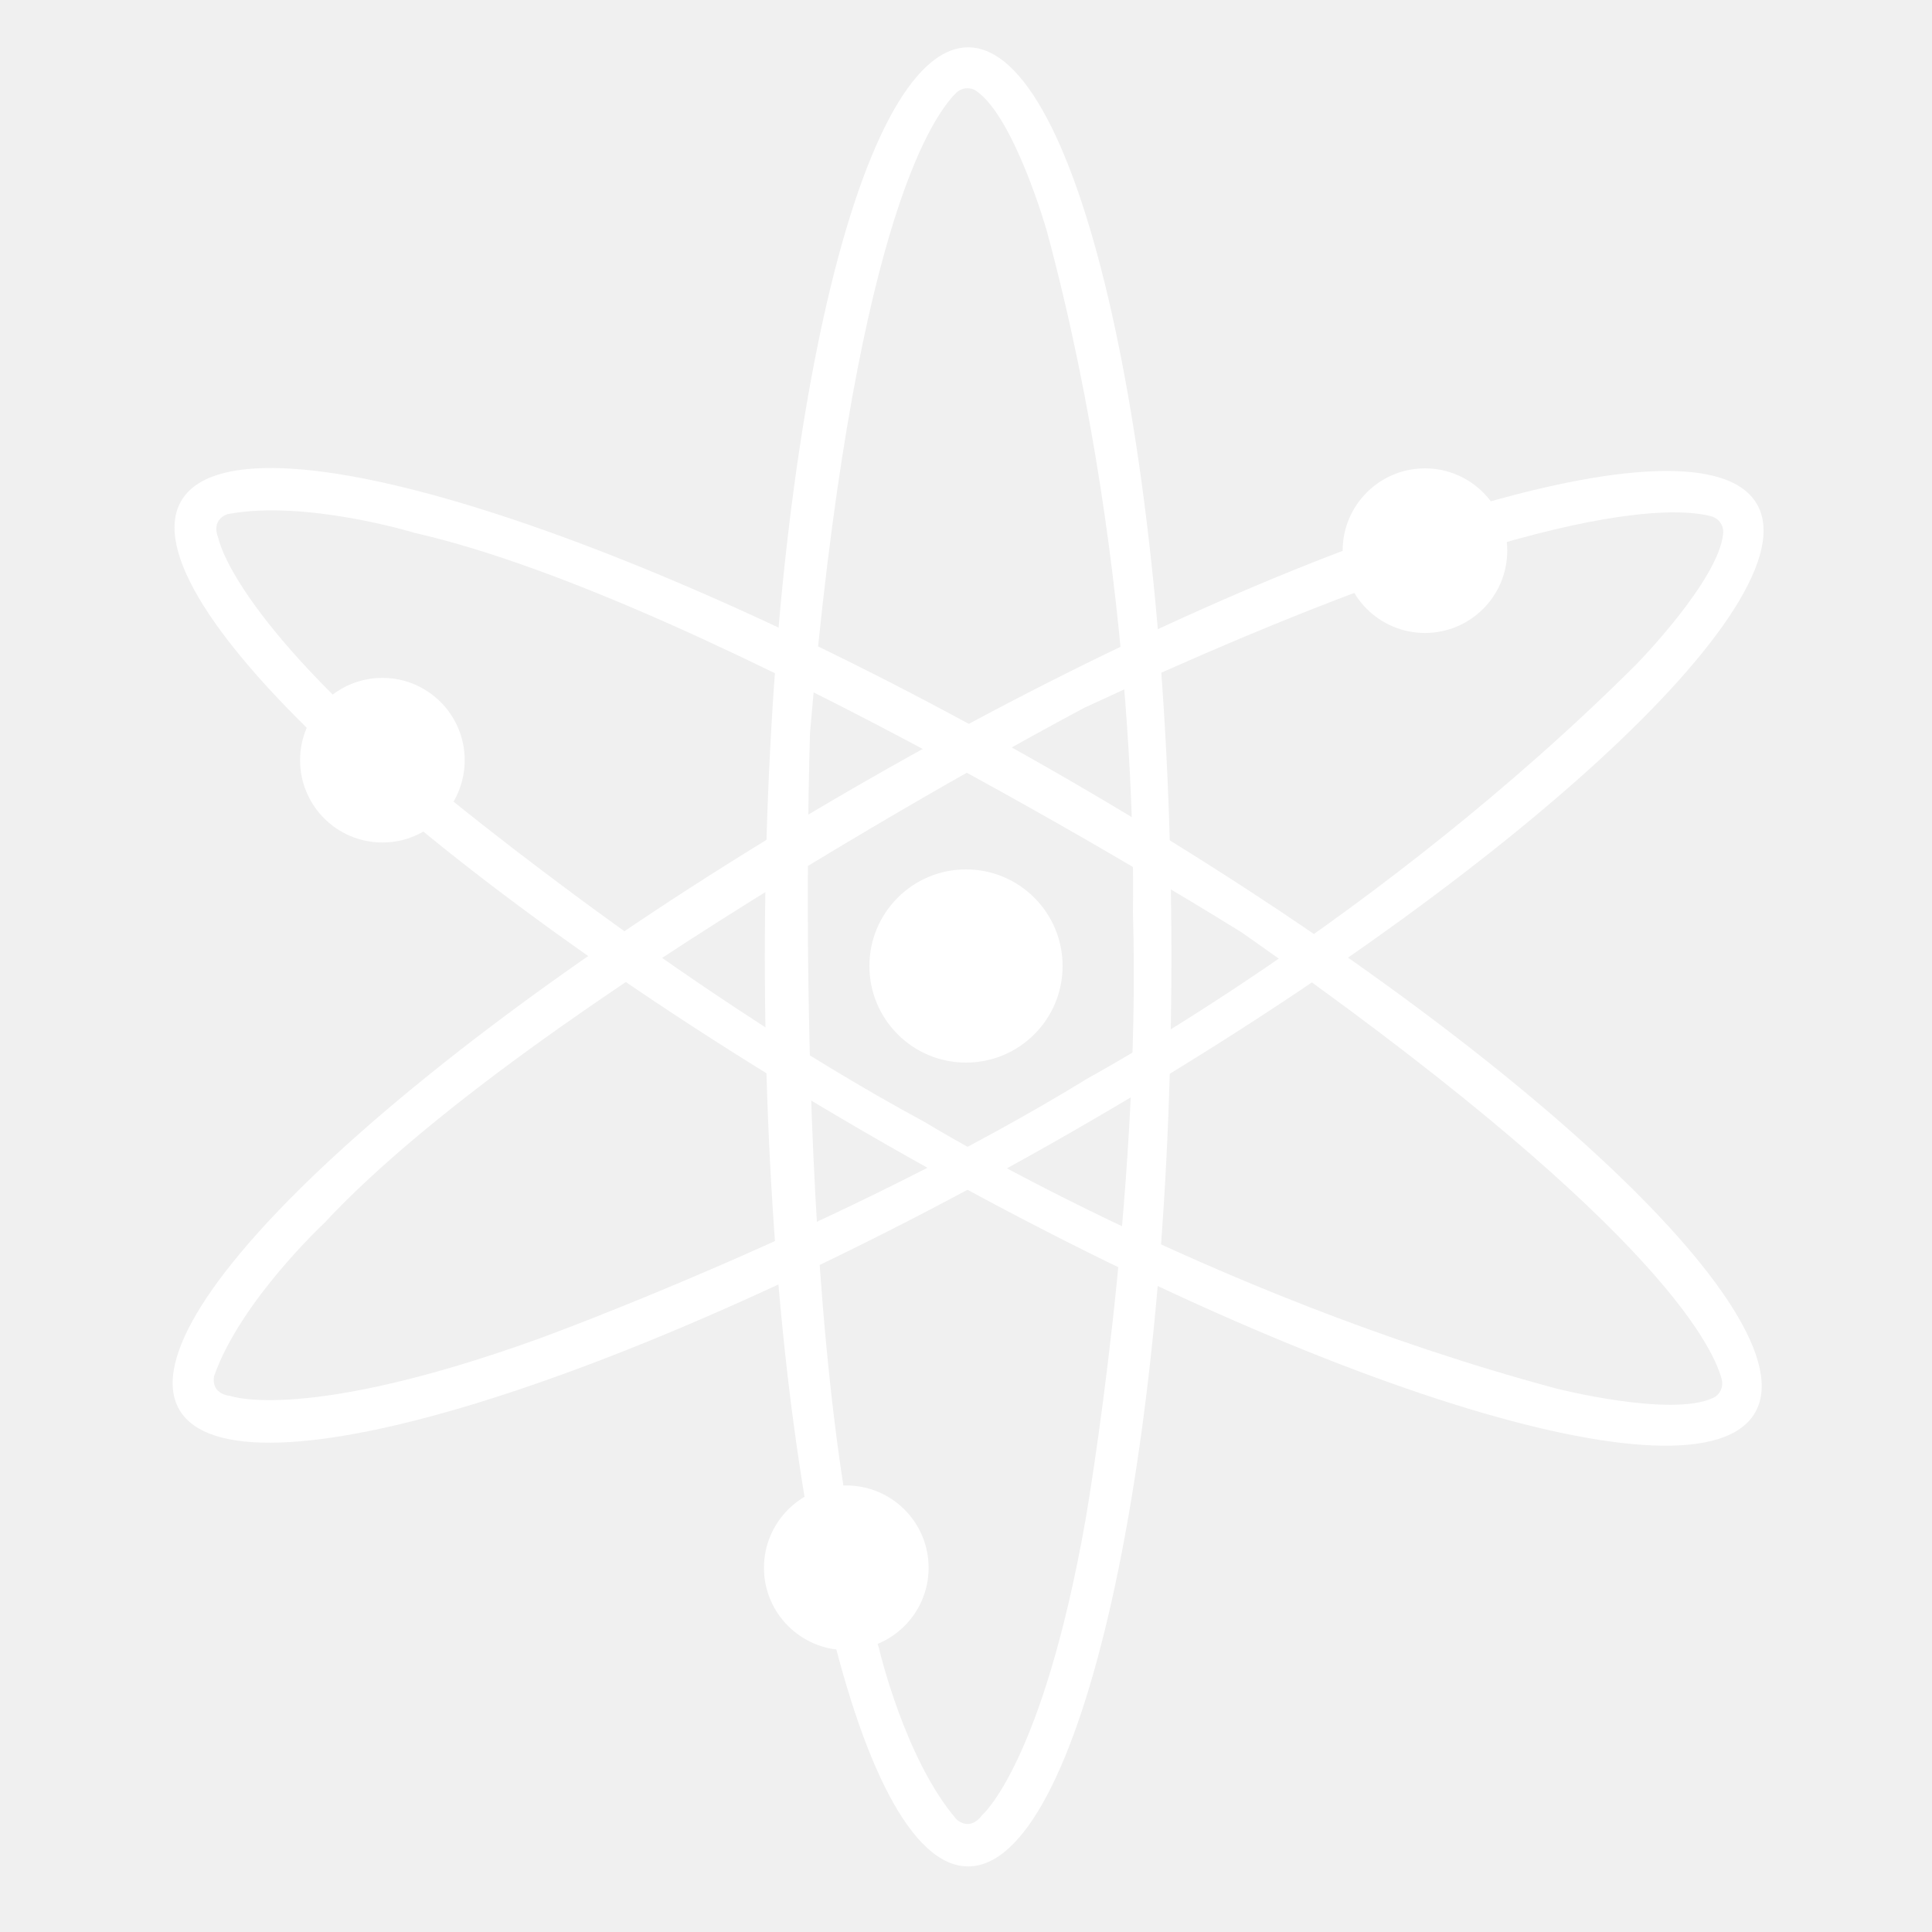
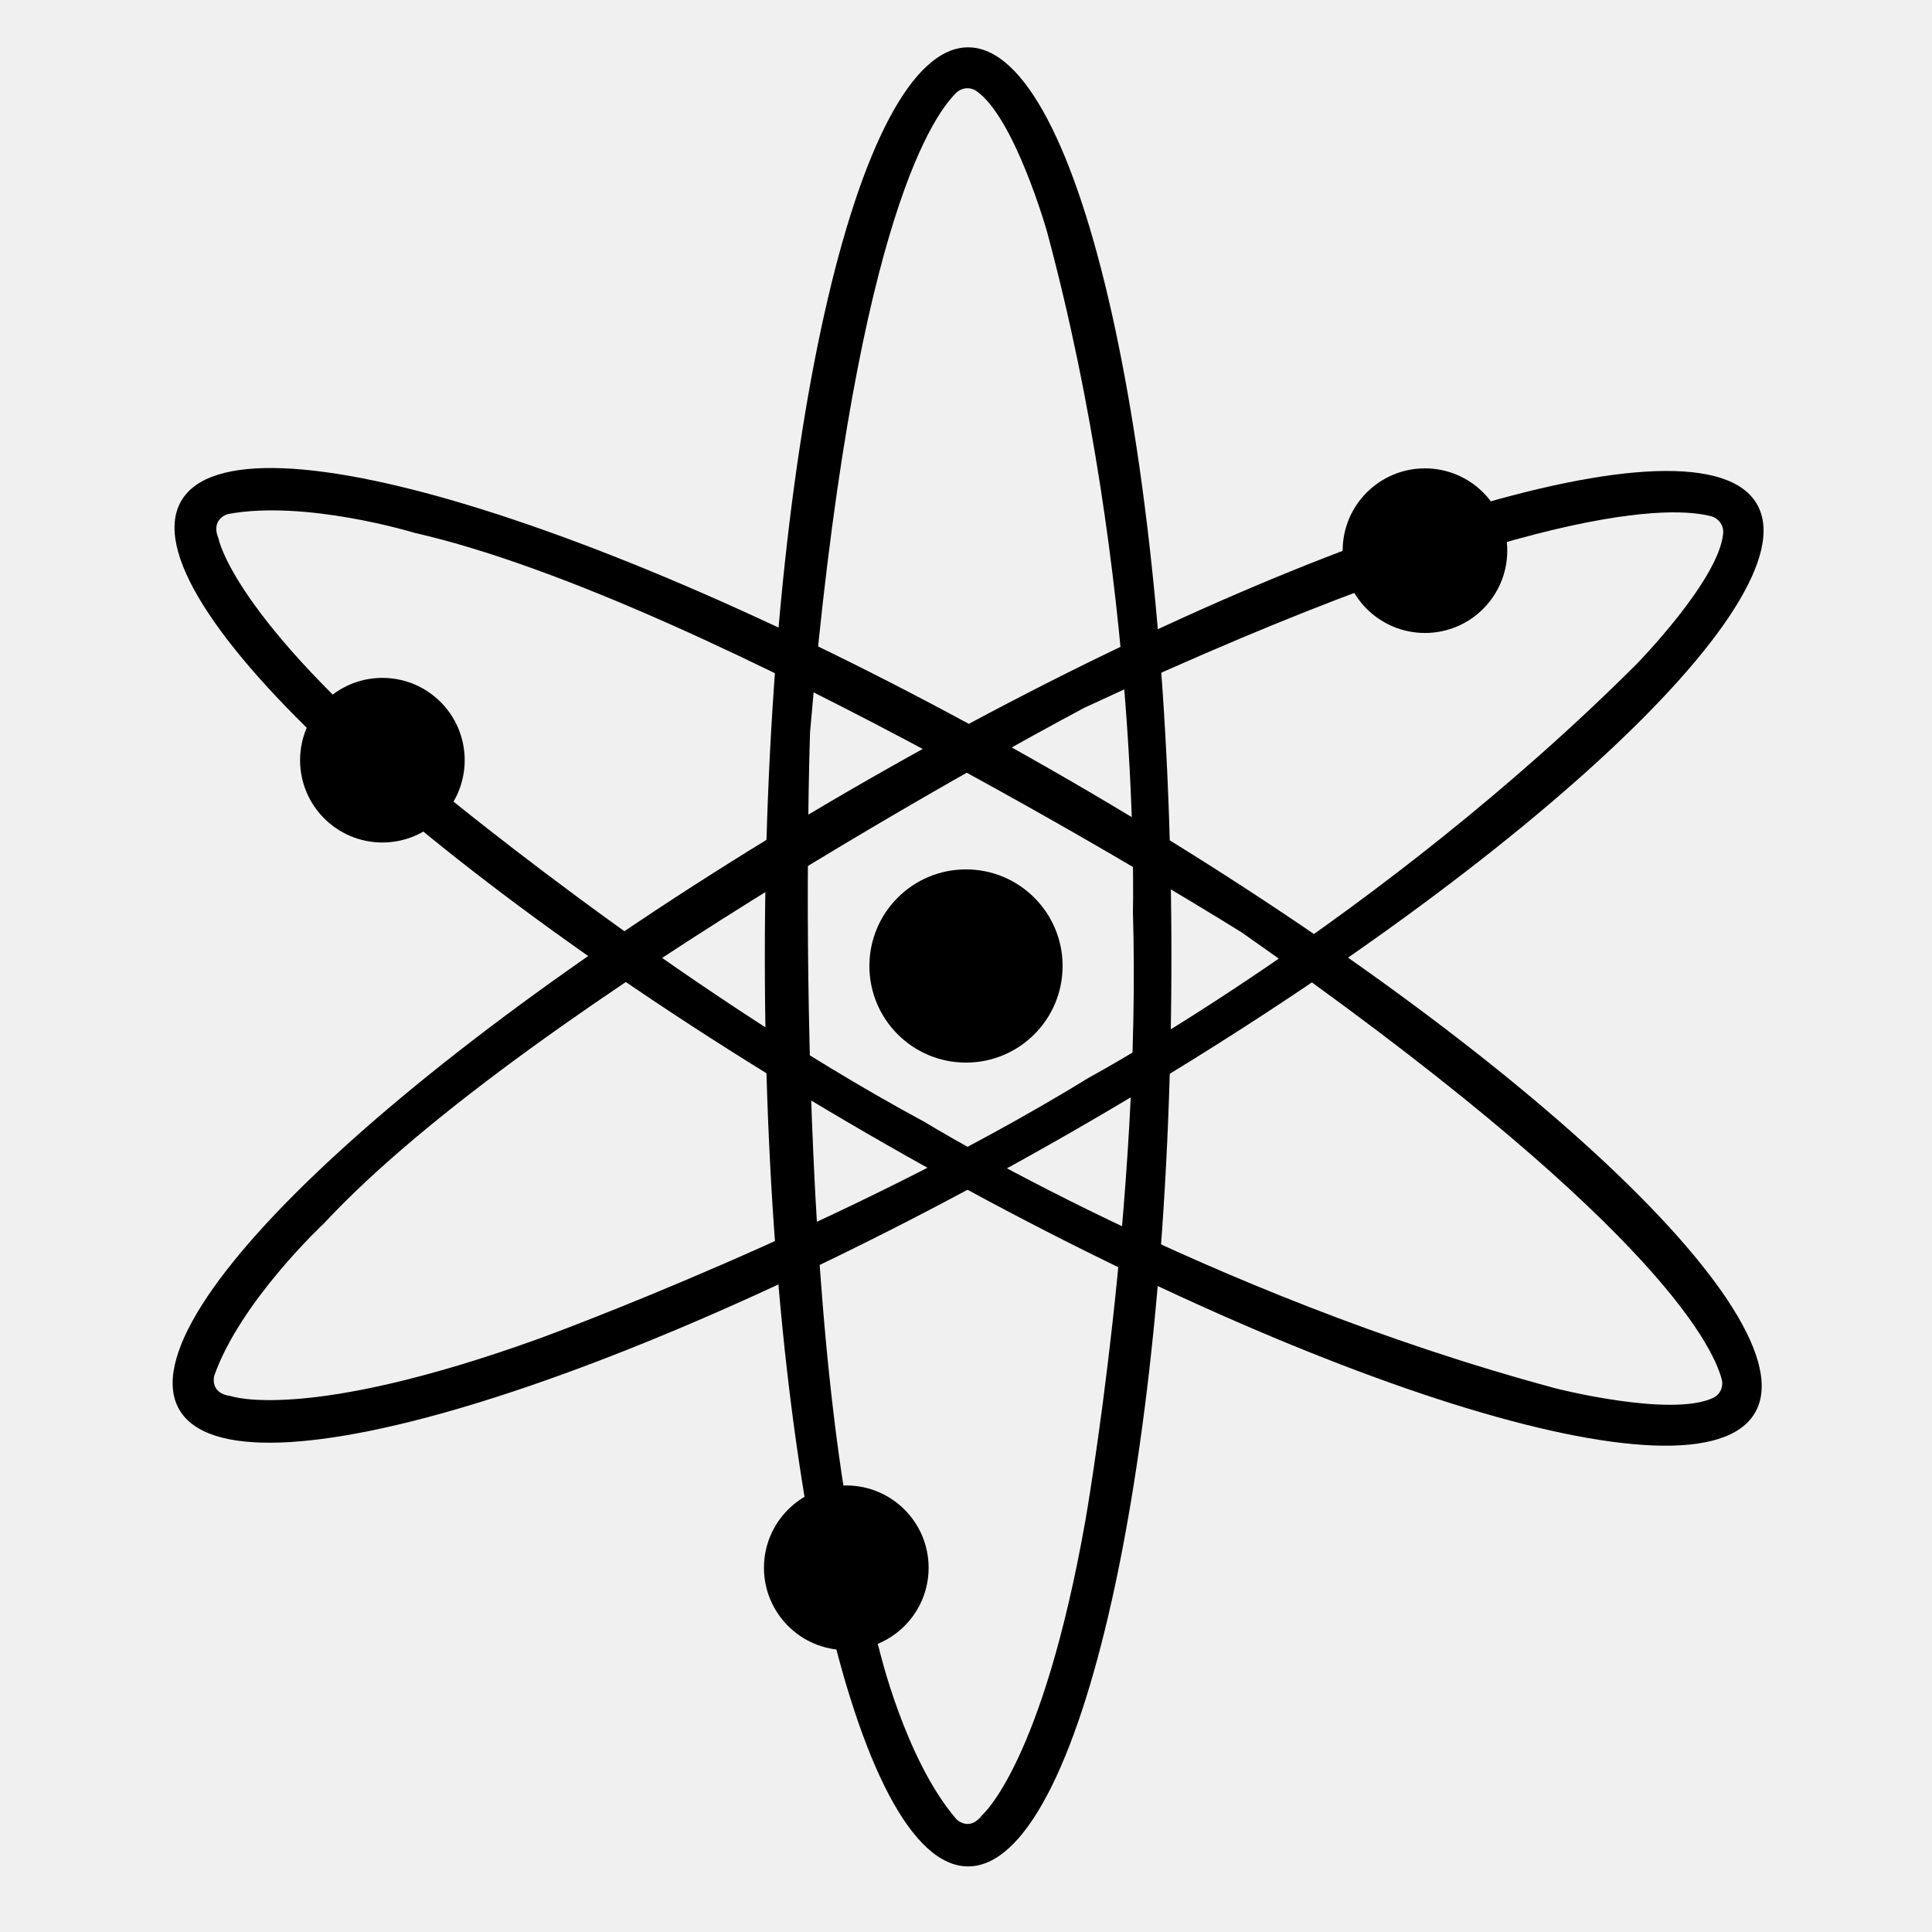
<svg xmlns="http://www.w3.org/2000/svg" width="40" height="40" viewBox="0 0 40 40" fill="none">
-   <path d="M20.044 0.98C17.72 0.98 15.835 9.411 15.835 19.811C15.835 30.211 17.72 38.642 20.044 38.642C22.369 38.642 24.253 30.211 24.253 19.811C24.253 9.411 22.369 0.98 20.044 0.98ZM20.335 37.579C20.069 37.934 19.803 37.667 19.803 37.667C18.733 36.427 18.197 34.123 18.197 34.123C16.325 28.097 16.771 15.16 16.771 15.16C17.651 4.888 19.251 2.462 19.796 1.923C19.852 1.868 19.925 1.835 20.003 1.828C20.081 1.822 20.159 1.843 20.222 1.889C21.012 2.449 21.676 4.791 21.676 4.791C23.633 12.057 23.456 18.881 23.456 18.881C23.633 24.818 22.475 31.464 22.475 31.464C21.583 36.515 20.335 37.579 20.335 37.579Z" fill="white" />
-   <path d="M36.377 10.44C35.22 8.423 26.97 10.984 17.945 16.159C8.92 21.334 2.553 27.165 3.71 29.181C4.866 31.197 13.117 28.637 22.142 23.462C31.168 18.287 37.534 12.456 36.377 10.44ZM4.778 28.904C4.334 28.849 4.435 28.485 4.435 28.485C4.978 26.939 6.708 25.328 6.708 25.328C11.005 20.705 22.449 14.654 22.449 14.654C31.795 10.305 34.698 10.489 35.435 10.691C35.51 10.713 35.576 10.76 35.62 10.825C35.664 10.889 35.684 10.968 35.676 11.046C35.587 12.011 33.882 13.751 33.882 13.751C28.556 19.067 22.549 22.309 22.549 22.309C17.488 25.418 11.146 27.72 11.146 27.72C6.321 29.458 4.778 28.904 4.778 28.904Z" fill="white" />
-   <path d="M36.336 29.248C37.503 27.237 31.152 21.379 22.159 16.165C13.165 10.951 4.916 8.358 3.751 10.373C2.586 12.388 8.935 18.242 17.934 23.457C26.933 28.671 35.171 31.264 36.336 29.248ZM4.524 11.151C4.352 10.742 4.715 10.644 4.715 10.644C6.325 10.34 8.587 11.033 8.587 11.033C14.739 12.434 25.71 19.306 25.71 19.306C34.157 25.216 35.452 27.82 35.647 28.559C35.666 28.635 35.658 28.715 35.625 28.786C35.591 28.857 35.533 28.913 35.462 28.945C34.581 29.349 32.222 28.748 32.222 28.748C24.951 26.798 19.137 23.226 19.137 23.226C13.912 20.408 8.746 16.072 8.746 16.072C4.82 12.767 4.525 11.155 4.525 11.155L4.524 11.151Z" fill="white" />
-   <path d="M20 22C21.105 22 22 21.105 22 20C22 18.895 21.105 18 20 18C18.895 18 18 18.895 18 20C18 21.105 18.895 22 20 22Z" fill="white" />
-   <path d="M29.502 13.105C30.443 13.105 31.206 12.342 31.206 11.401C31.206 10.46 30.443 9.697 29.502 9.697C28.561 9.697 27.798 10.46 27.798 11.401C27.798 12.342 28.561 13.105 29.502 13.105Z" fill="white" />
-   <path d="M7.917 17.443C8.858 17.443 9.621 16.68 9.621 15.739C9.621 14.798 8.858 14.035 7.917 14.035C6.976 14.035 6.213 14.798 6.213 15.739C6.213 16.68 6.976 17.443 7.917 17.443Z" fill="white" />
-   <path d="M17.521 34.163C18.463 34.163 19.226 33.4 19.226 32.459C19.226 31.518 18.463 30.755 17.521 30.755C16.58 30.755 15.817 31.518 15.817 32.459C15.817 33.4 16.58 34.163 17.521 34.163Z" fill="white" />
+   <path d="M20.044 0.98C17.72 0.98 15.835 9.411 15.835 19.811C15.835 30.211 17.72 38.642 20.044 38.642C22.369 38.642 24.253 30.211 24.253 19.811C24.253 9.411 22.369 0.98 20.044 0.98ZM20.335 37.579C20.069 37.934 19.803 37.667 19.803 37.667C18.733 36.427 18.197 34.123 18.197 34.123C16.325 28.097 16.771 15.16 16.771 15.16C17.651 4.888 19.251 2.462 19.796 1.923C19.852 1.868 19.925 1.835 20.003 1.828C20.081 1.822 20.159 1.843 20.222 1.889C21.012 2.449 21.676 4.791 21.676 4.791C23.633 12.057 23.456 18.881 23.456 18.881C23.633 24.818 22.475 31.464 22.475 31.464C21.583 36.515 20.335 37.579 20.335 37.579Z" fill="black" />
+   <path d="M36.377 10.44C35.22 8.423 26.97 10.984 17.945 16.159C8.92 21.334 2.553 27.165 3.71 29.181C4.866 31.197 13.117 28.637 22.142 23.462C31.168 18.287 37.534 12.456 36.377 10.44ZM4.778 28.904C4.334 28.849 4.435 28.485 4.435 28.485C4.978 26.939 6.708 25.328 6.708 25.328C11.005 20.705 22.449 14.654 22.449 14.654C31.795 10.305 34.698 10.489 35.435 10.691C35.51 10.713 35.576 10.76 35.62 10.825C35.664 10.889 35.684 10.968 35.676 11.046C35.587 12.011 33.882 13.751 33.882 13.751C28.556 19.067 22.549 22.309 22.549 22.309C17.488 25.418 11.146 27.72 11.146 27.72C6.321 29.458 4.778 28.904 4.778 28.904Z" fill="black" />
+   <path d="M36.336 29.248C37.503 27.237 31.152 21.379 22.159 16.165C13.165 10.951 4.916 8.358 3.751 10.373C2.586 12.388 8.935 18.242 17.934 23.457C26.933 28.671 35.171 31.264 36.336 29.248ZM4.524 11.151C4.352 10.742 4.715 10.644 4.715 10.644C6.325 10.34 8.587 11.033 8.587 11.033C14.739 12.434 25.71 19.306 25.71 19.306C34.157 25.216 35.452 27.82 35.647 28.559C35.666 28.635 35.658 28.715 35.625 28.786C35.591 28.857 35.533 28.913 35.462 28.945C34.581 29.349 32.222 28.748 32.222 28.748C24.951 26.798 19.137 23.226 19.137 23.226C13.912 20.408 8.746 16.072 8.746 16.072C4.82 12.767 4.525 11.155 4.525 11.155L4.524 11.151Z" fill="black" />
+   <path d="M20 22C21.105 22 22 21.105 22 20C22 18.895 21.105 18 20 18C18.895 18 18 18.895 18 20C18 21.105 18.895 22 20 22Z" fill="black" />
+   <path d="M29.502 13.105C30.443 13.105 31.206 12.342 31.206 11.401C31.206 10.46 30.443 9.697 29.502 9.697C28.561 9.697 27.798 10.46 27.798 11.401C27.798 12.342 28.561 13.105 29.502 13.105Z" fill="black" />
+   <path d="M7.917 17.443C8.858 17.443 9.621 16.68 9.621 15.739C9.621 14.798 8.858 14.035 7.917 14.035C6.976 14.035 6.213 14.798 6.213 15.739C6.213 16.68 6.976 17.443 7.917 17.443Z" fill="black" />
+   <path d="M17.521 34.163C18.463 34.163 19.226 33.4 19.226 32.459C19.226 31.518 18.463 30.755 17.521 30.755C16.58 30.755 15.817 31.518 15.817 32.459C15.817 33.4 16.58 34.163 17.521 34.163Z" fill="black" />
</svg>
